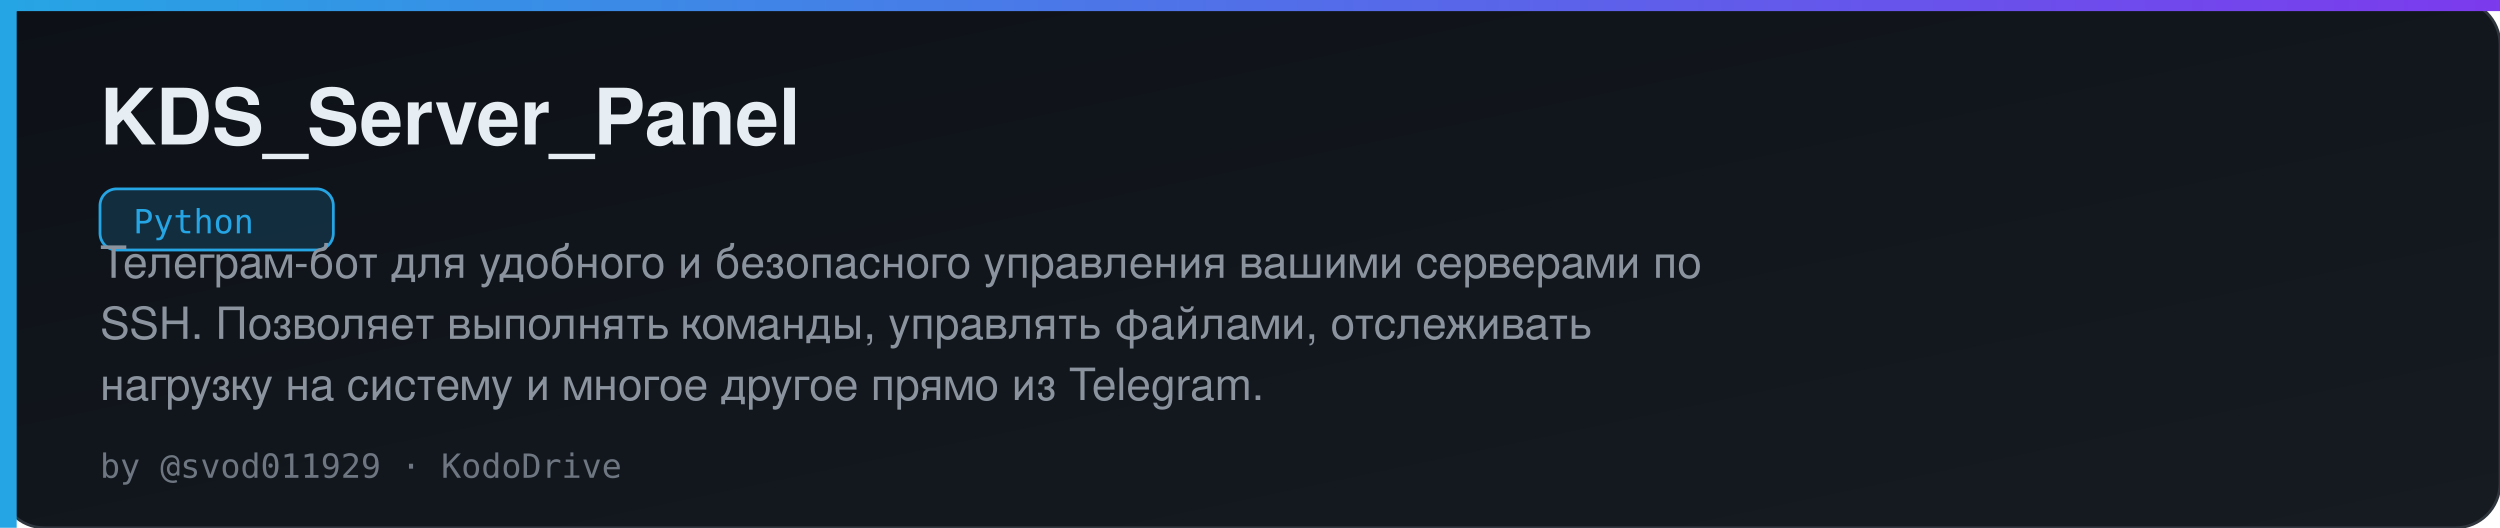
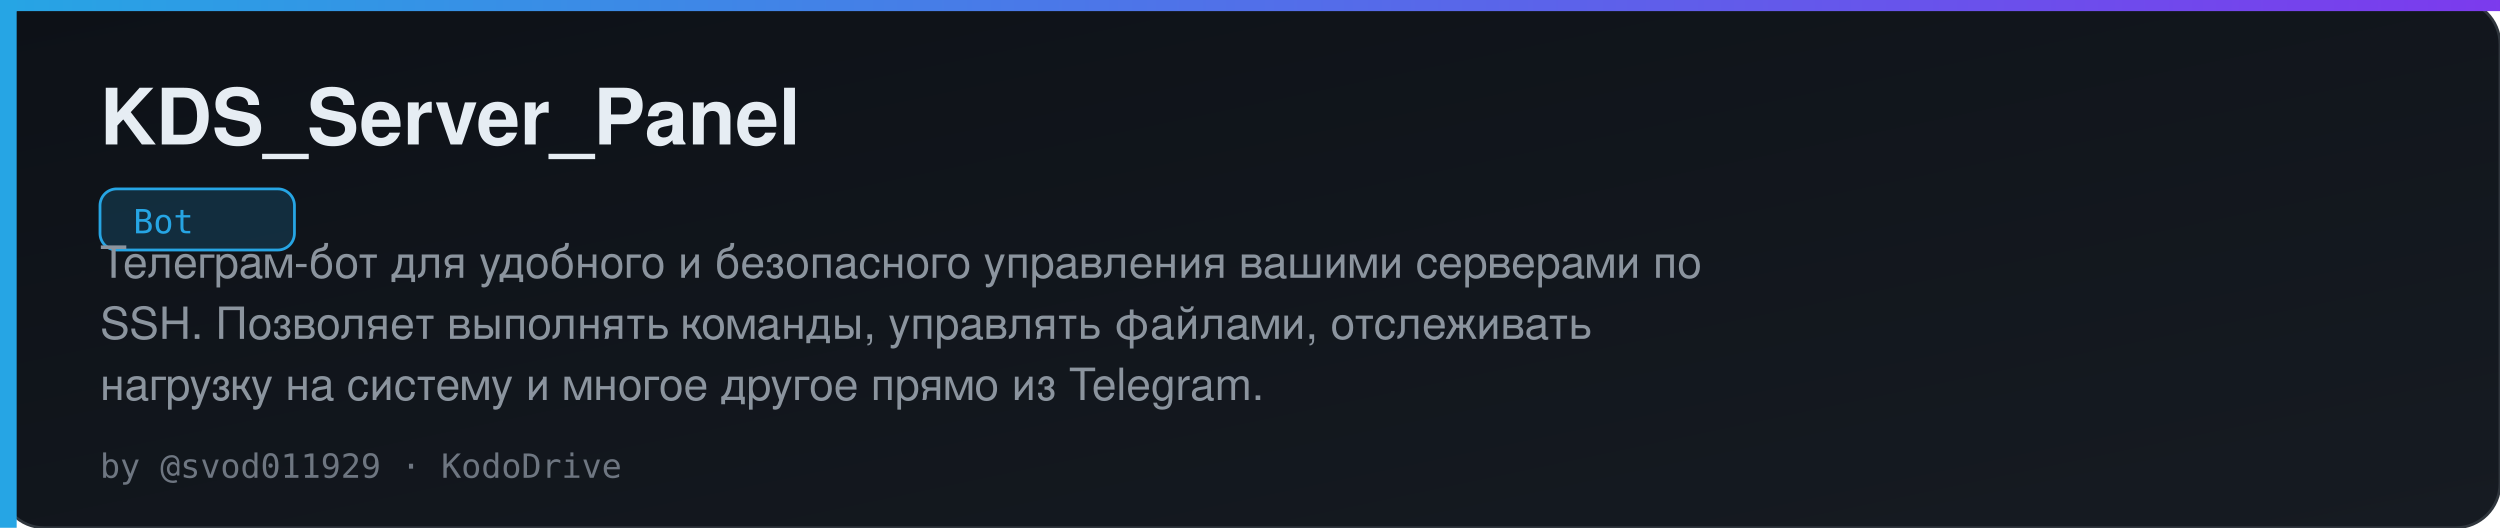
<svg xmlns="http://www.w3.org/2000/svg" width="900" height="190" viewBox="0 0 900 190">
  <defs>
    <linearGradient id="bg" x1="0" y1="0" x2="1" y2="1">
      <stop offset="0%" stop-color="#0D1117" />
      <stop offset="100%" stop-color="#161B22" />
    </linearGradient>
    <linearGradient id="line" x1="0" y1="0" x2="1" y2="0">
      <stop offset="0%" stop-color="#26A5E4" />
      <stop offset="100%" stop-color="#7C3AED" />
    </linearGradient>
  </defs>
  <rect width="900" height="190" rx="16" fill="url(#bg)" stroke="#30363D" />
  <rect x="0" y="0" width="900" height="4" fill="url(#line)" />
  <rect x="0" y="0" width="6" height="190" fill="#26A5E4" />
  <text x="36" y="52" font-family="Segoe UI, Helvetica, Arial, sans-serif" font-size="28" font-weight="700" fill="#E6EDF3">KDS_Server_Panel</text>
-   <rect x="36" y="68" width="84" height="22" rx="6" fill="#26A5E4" fill-opacity="0.18" stroke="#26A5E4" />
-   <text x="48" y="84" font-family="ui-monospace, SFMono-Regular, Menlo, monospace" font-size="12" fill="#26A5E4">Python</text>
+   <rect x="36" y="68" width="70" height="22" rx="6" fill="#26A5E4" fill-opacity="0.18" stroke="#26A5E4" />
+   <text x="48" y="84" font-family="ui-monospace, SFMono-Regular, Menlo, monospace" font-size="12" fill="#26A5E4">Bot</text>
  <text x="36" y="100" font-family="Segoe UI, Helvetica, Arial, sans-serif" font-size="16" fill="#8B949E">Телеграм-бот для удобного и безопасного управления вашими серверами по</text>
  <text x="36" y="122" font-family="Segoe UI, Helvetica, Arial, sans-serif" font-size="16" fill="#8B949E">SSH. Позволяет выполнять команды, управлять файлами, отслеживать</text>
  <text x="36" y="144" font-family="Segoe UI, Helvetica, Arial, sans-serif" font-size="16" fill="#8B949E">нагрузку на систему и многое другое прямо из Telegram.</text>
  <text x="36" y="172" font-family="ui-monospace, SFMono-Regular, Menlo, monospace" font-size="12" fill="#6E7681">by @svod011929 · KodoDrive</text>
</svg>
